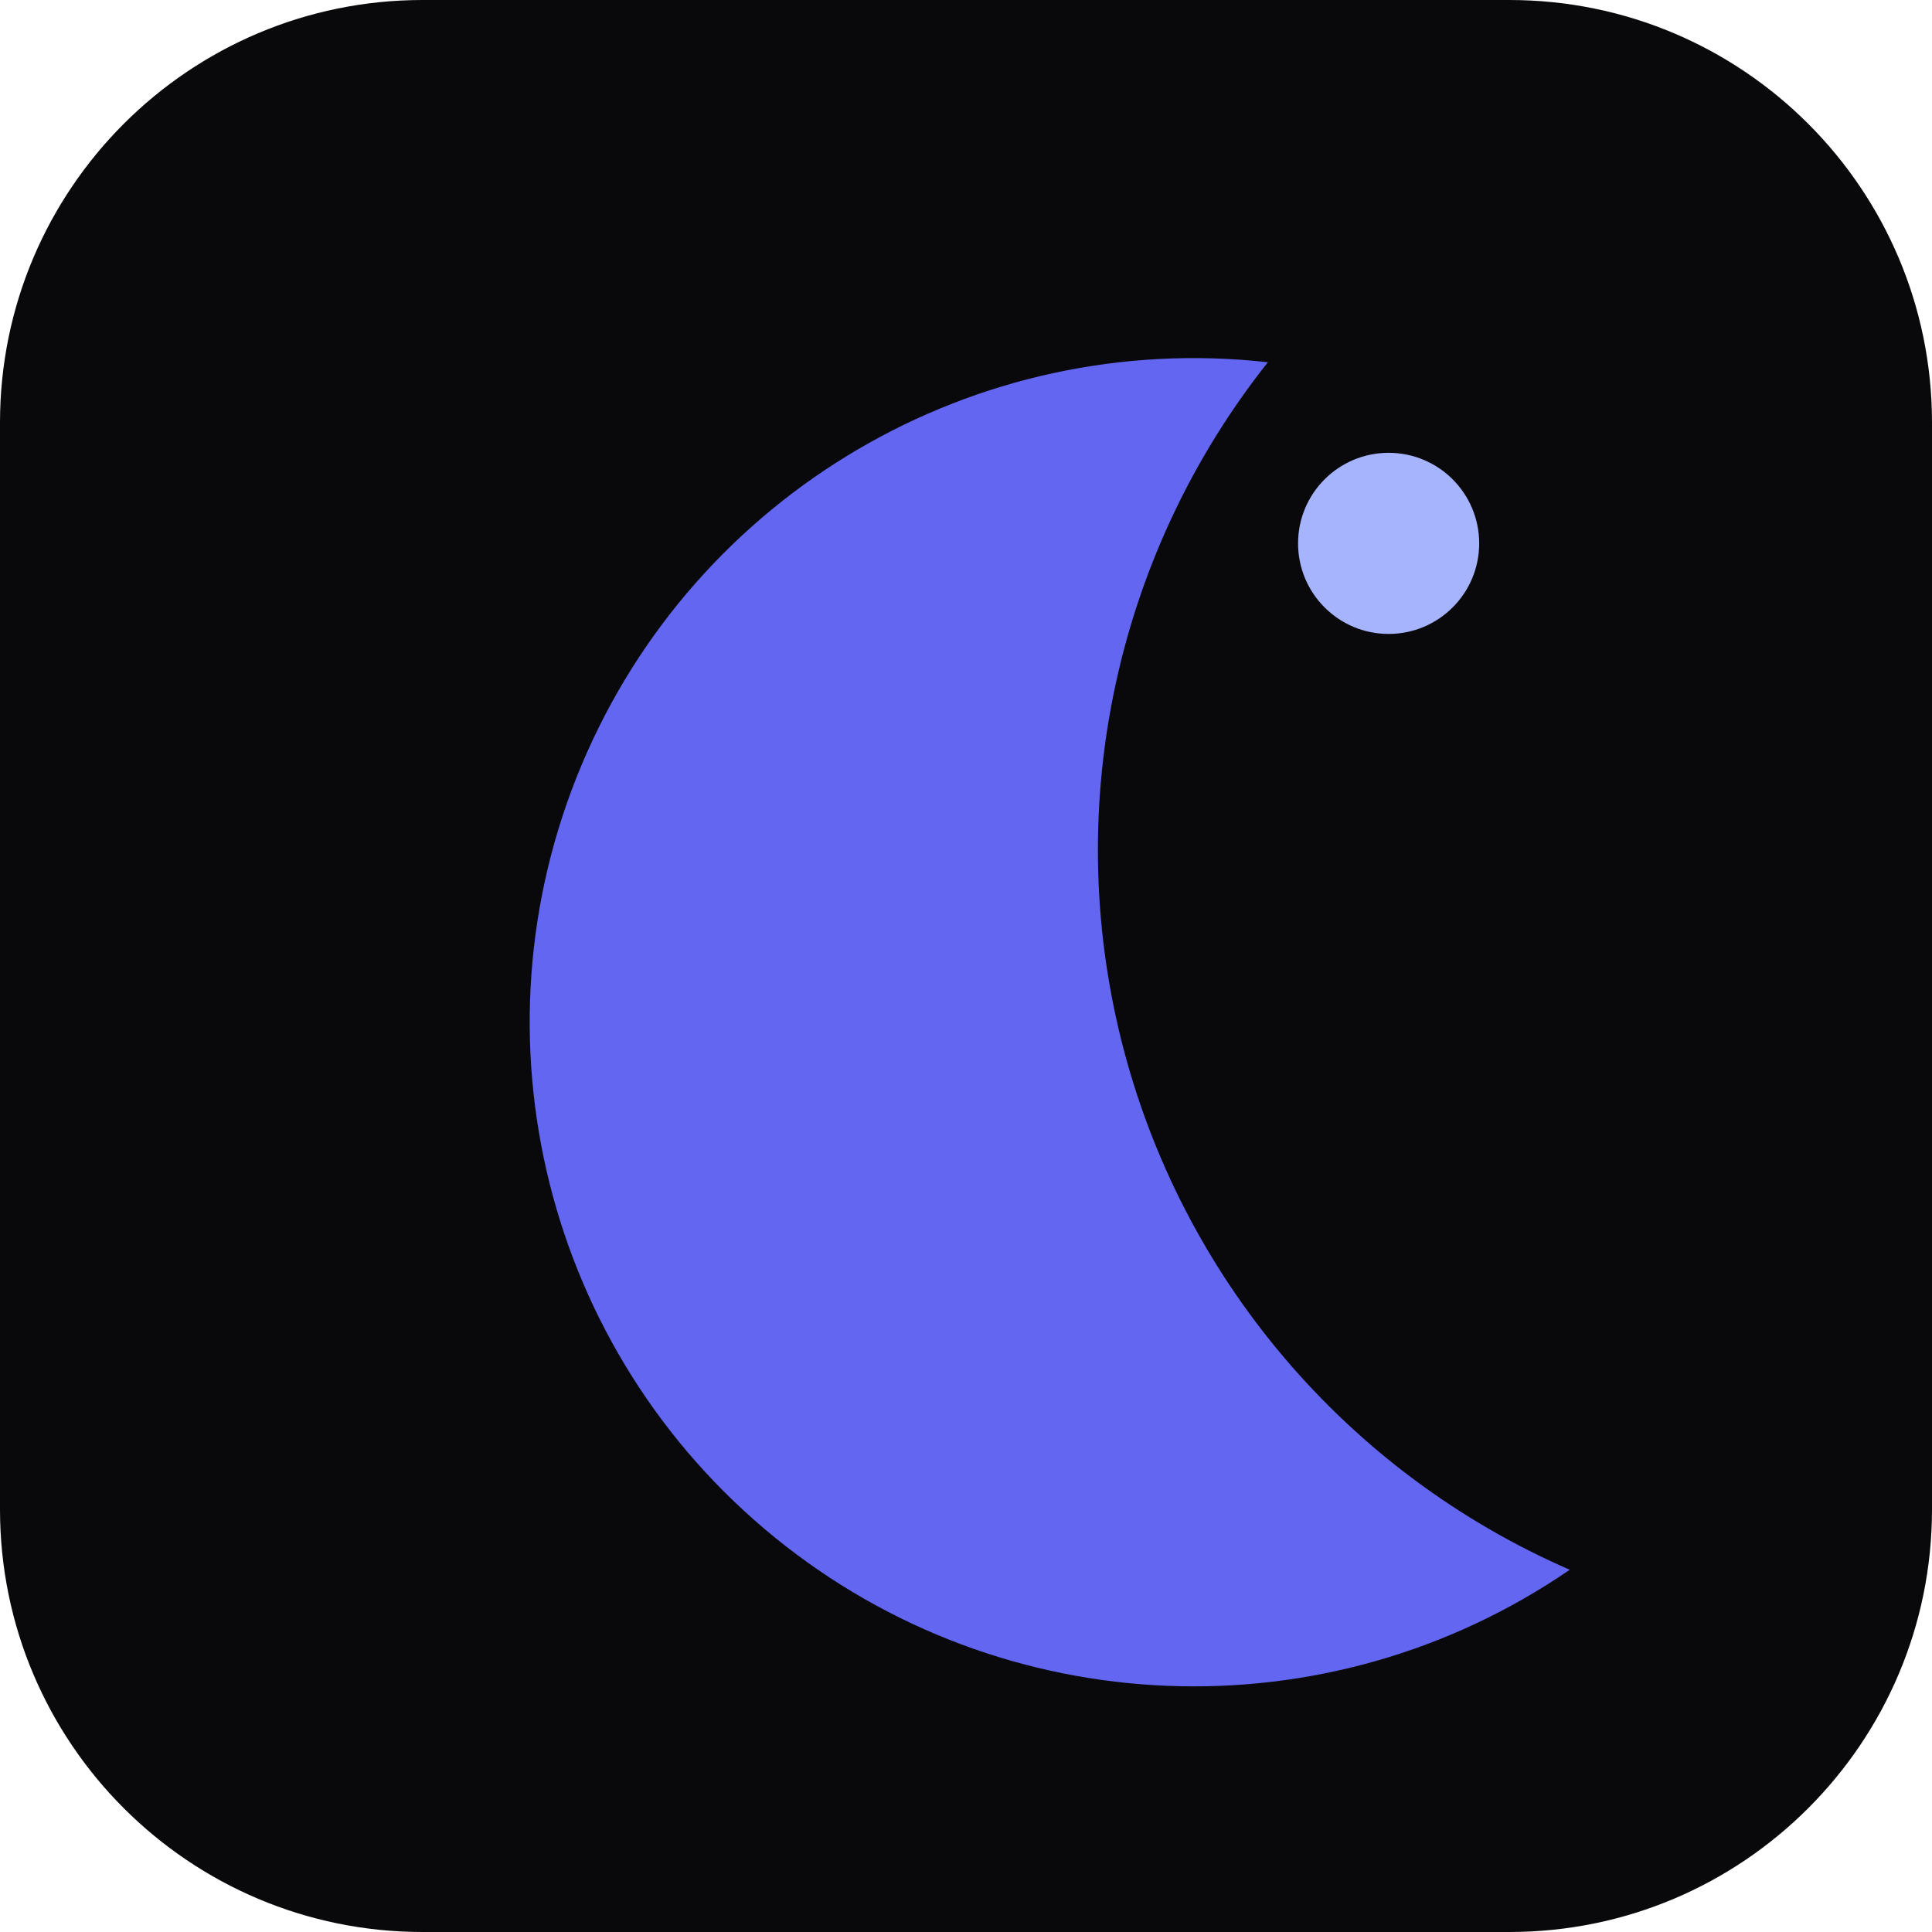
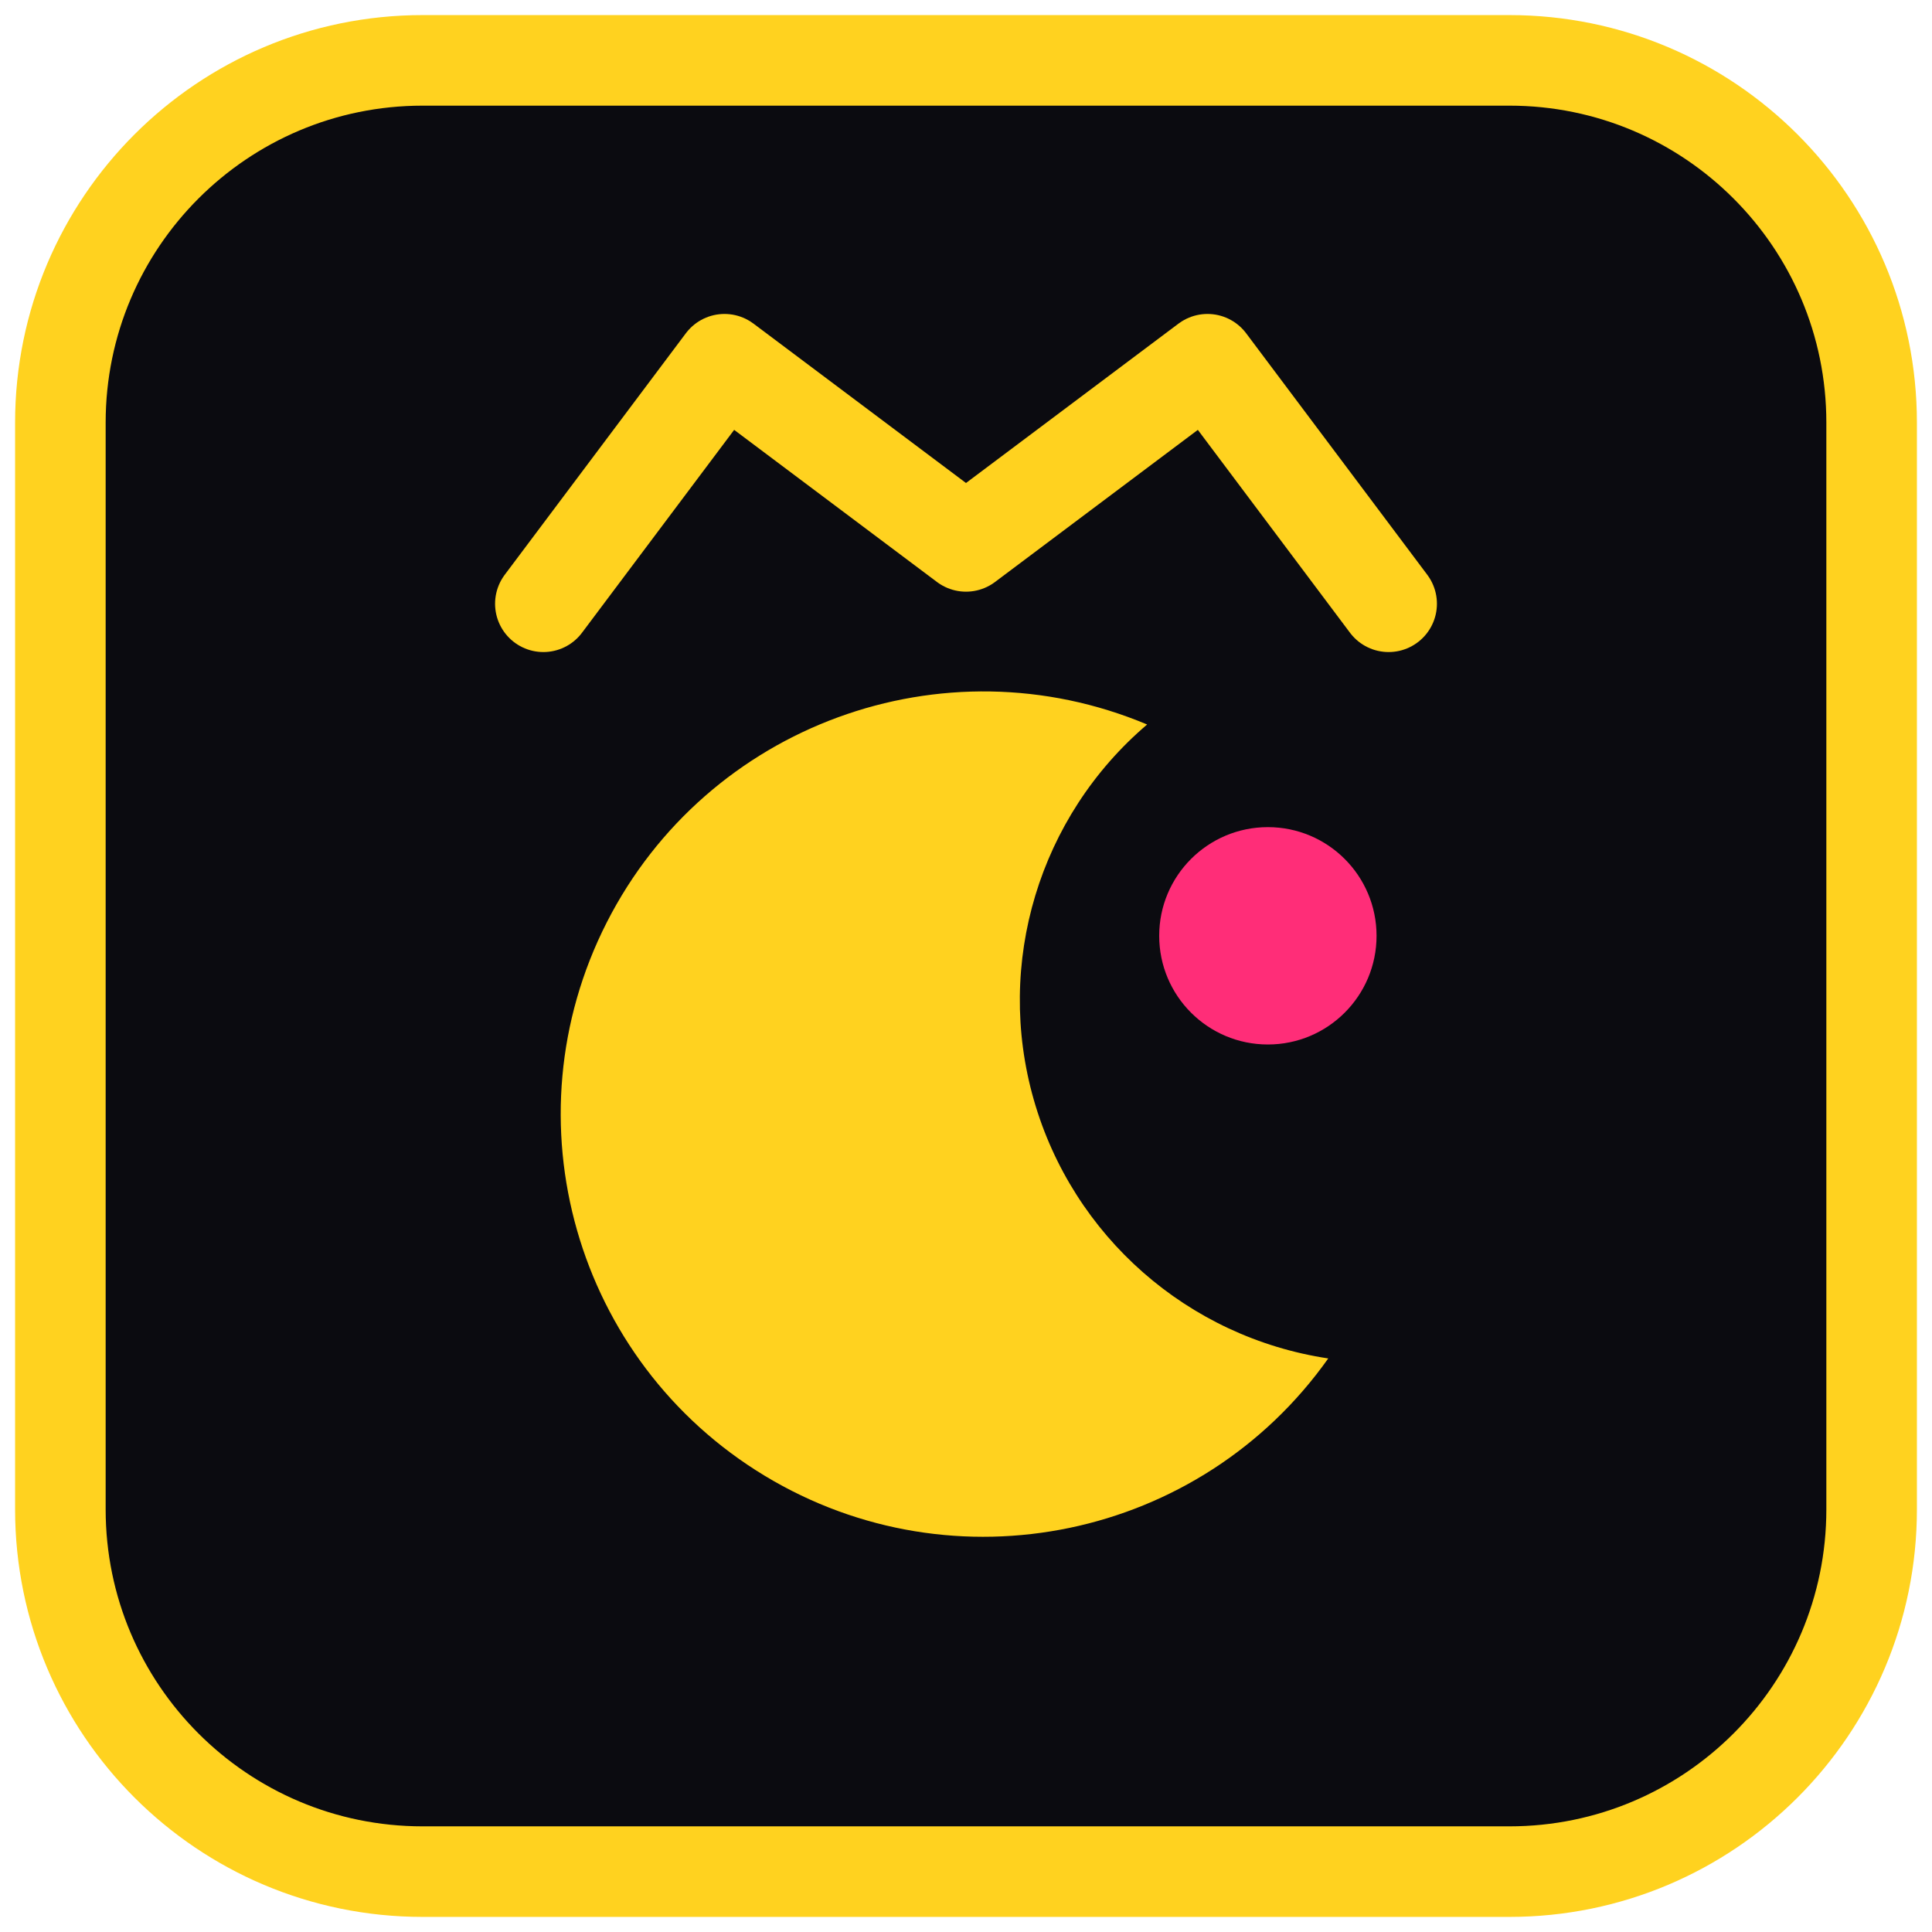
- <svg xmlns="http://www.w3.org/2000/svg" viewBox="0 0 64 64">
-   <rect width="64" height="64" rx="14" fill="#09090b" />
-   <path d="M42 12a22 22 0 1 0 10 40 26 26 0 0 1-10-40z" fill="#6366f1" />
-   <circle cx="46" cy="18" r="3" fill="#a5b4fc" />
+ <svg xmlns="http://www.w3.org/2000/svg" viewBox="0 0 64 64" fill="none">
+   <rect x="2" y="2" width="60" height="60" rx="12" fill="#0b0b10" stroke="#ffd21f" stroke-width="3" />
+   <path d="M18 20L24 12L32 18L40 12L46 20" stroke="#ffd21f" stroke-width="3.2" stroke-linecap="round" stroke-linejoin="round" />
+   <path d="M38 24A14 14 0 1 0 44 45A12 12 0 0 1 38 24Z" fill="#ffd21f" />
+   <circle cx="42" cy="31" r="3.6" fill="#ff2d78" />
</svg>
